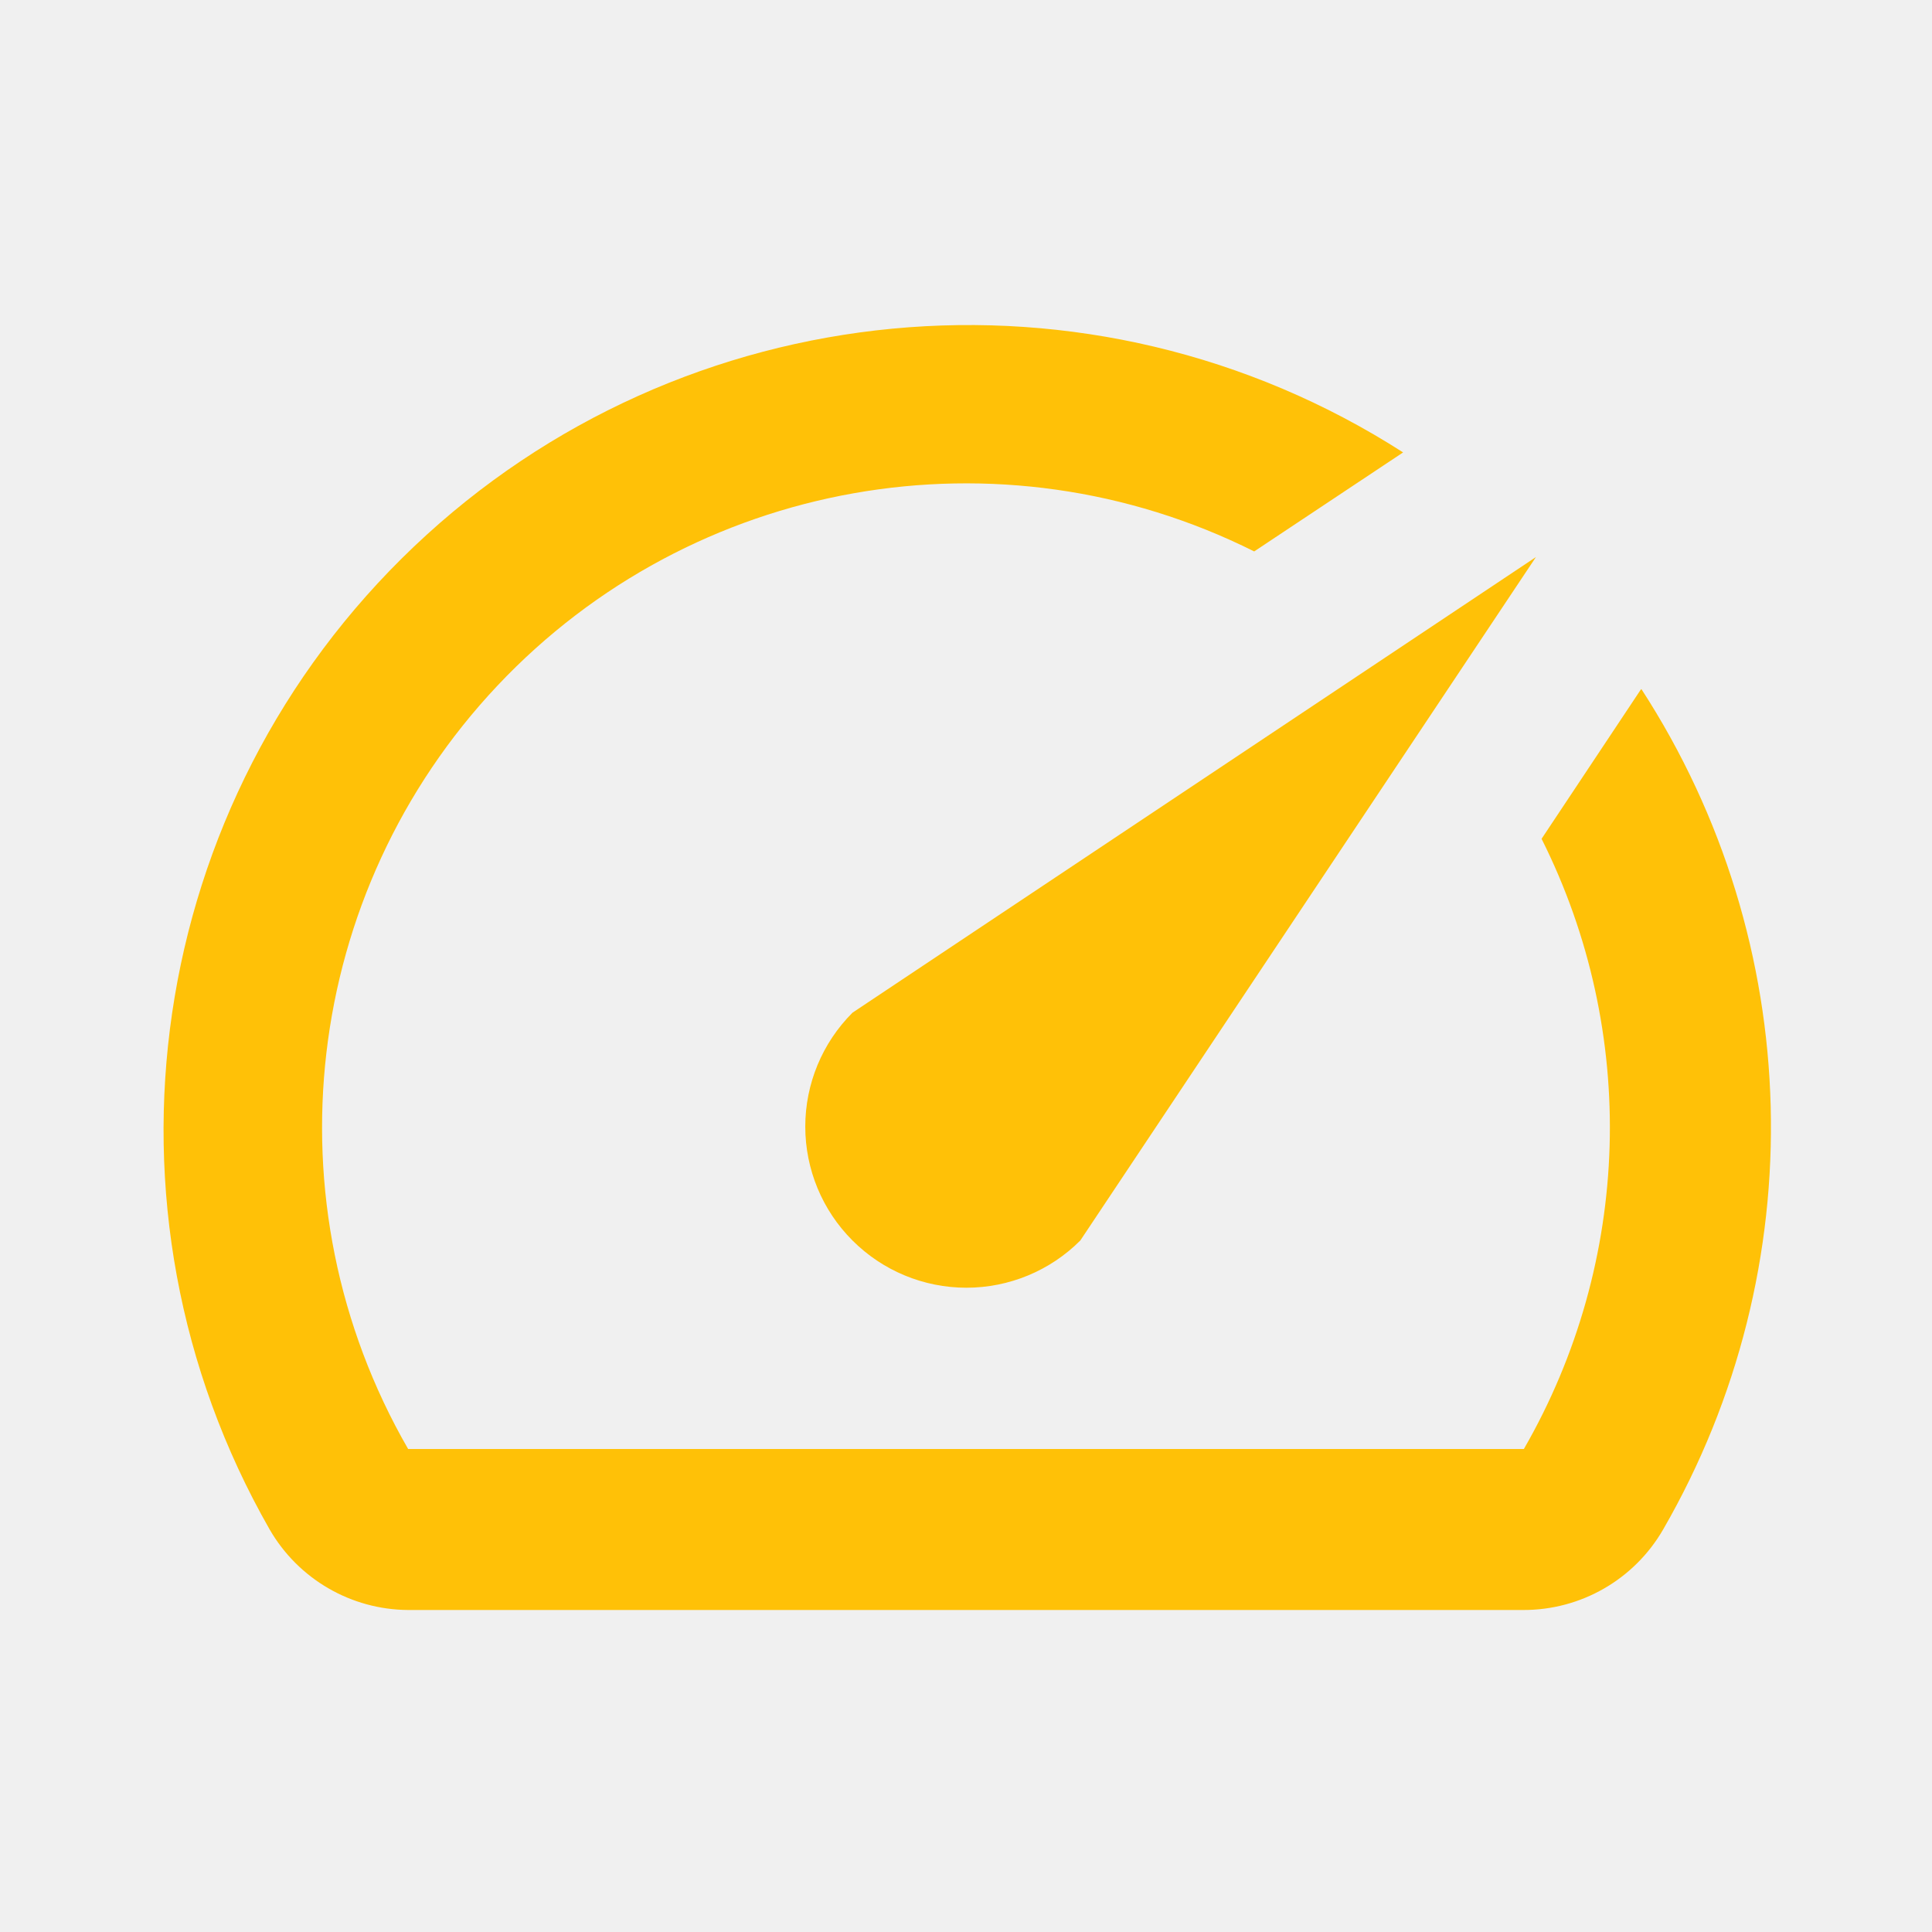
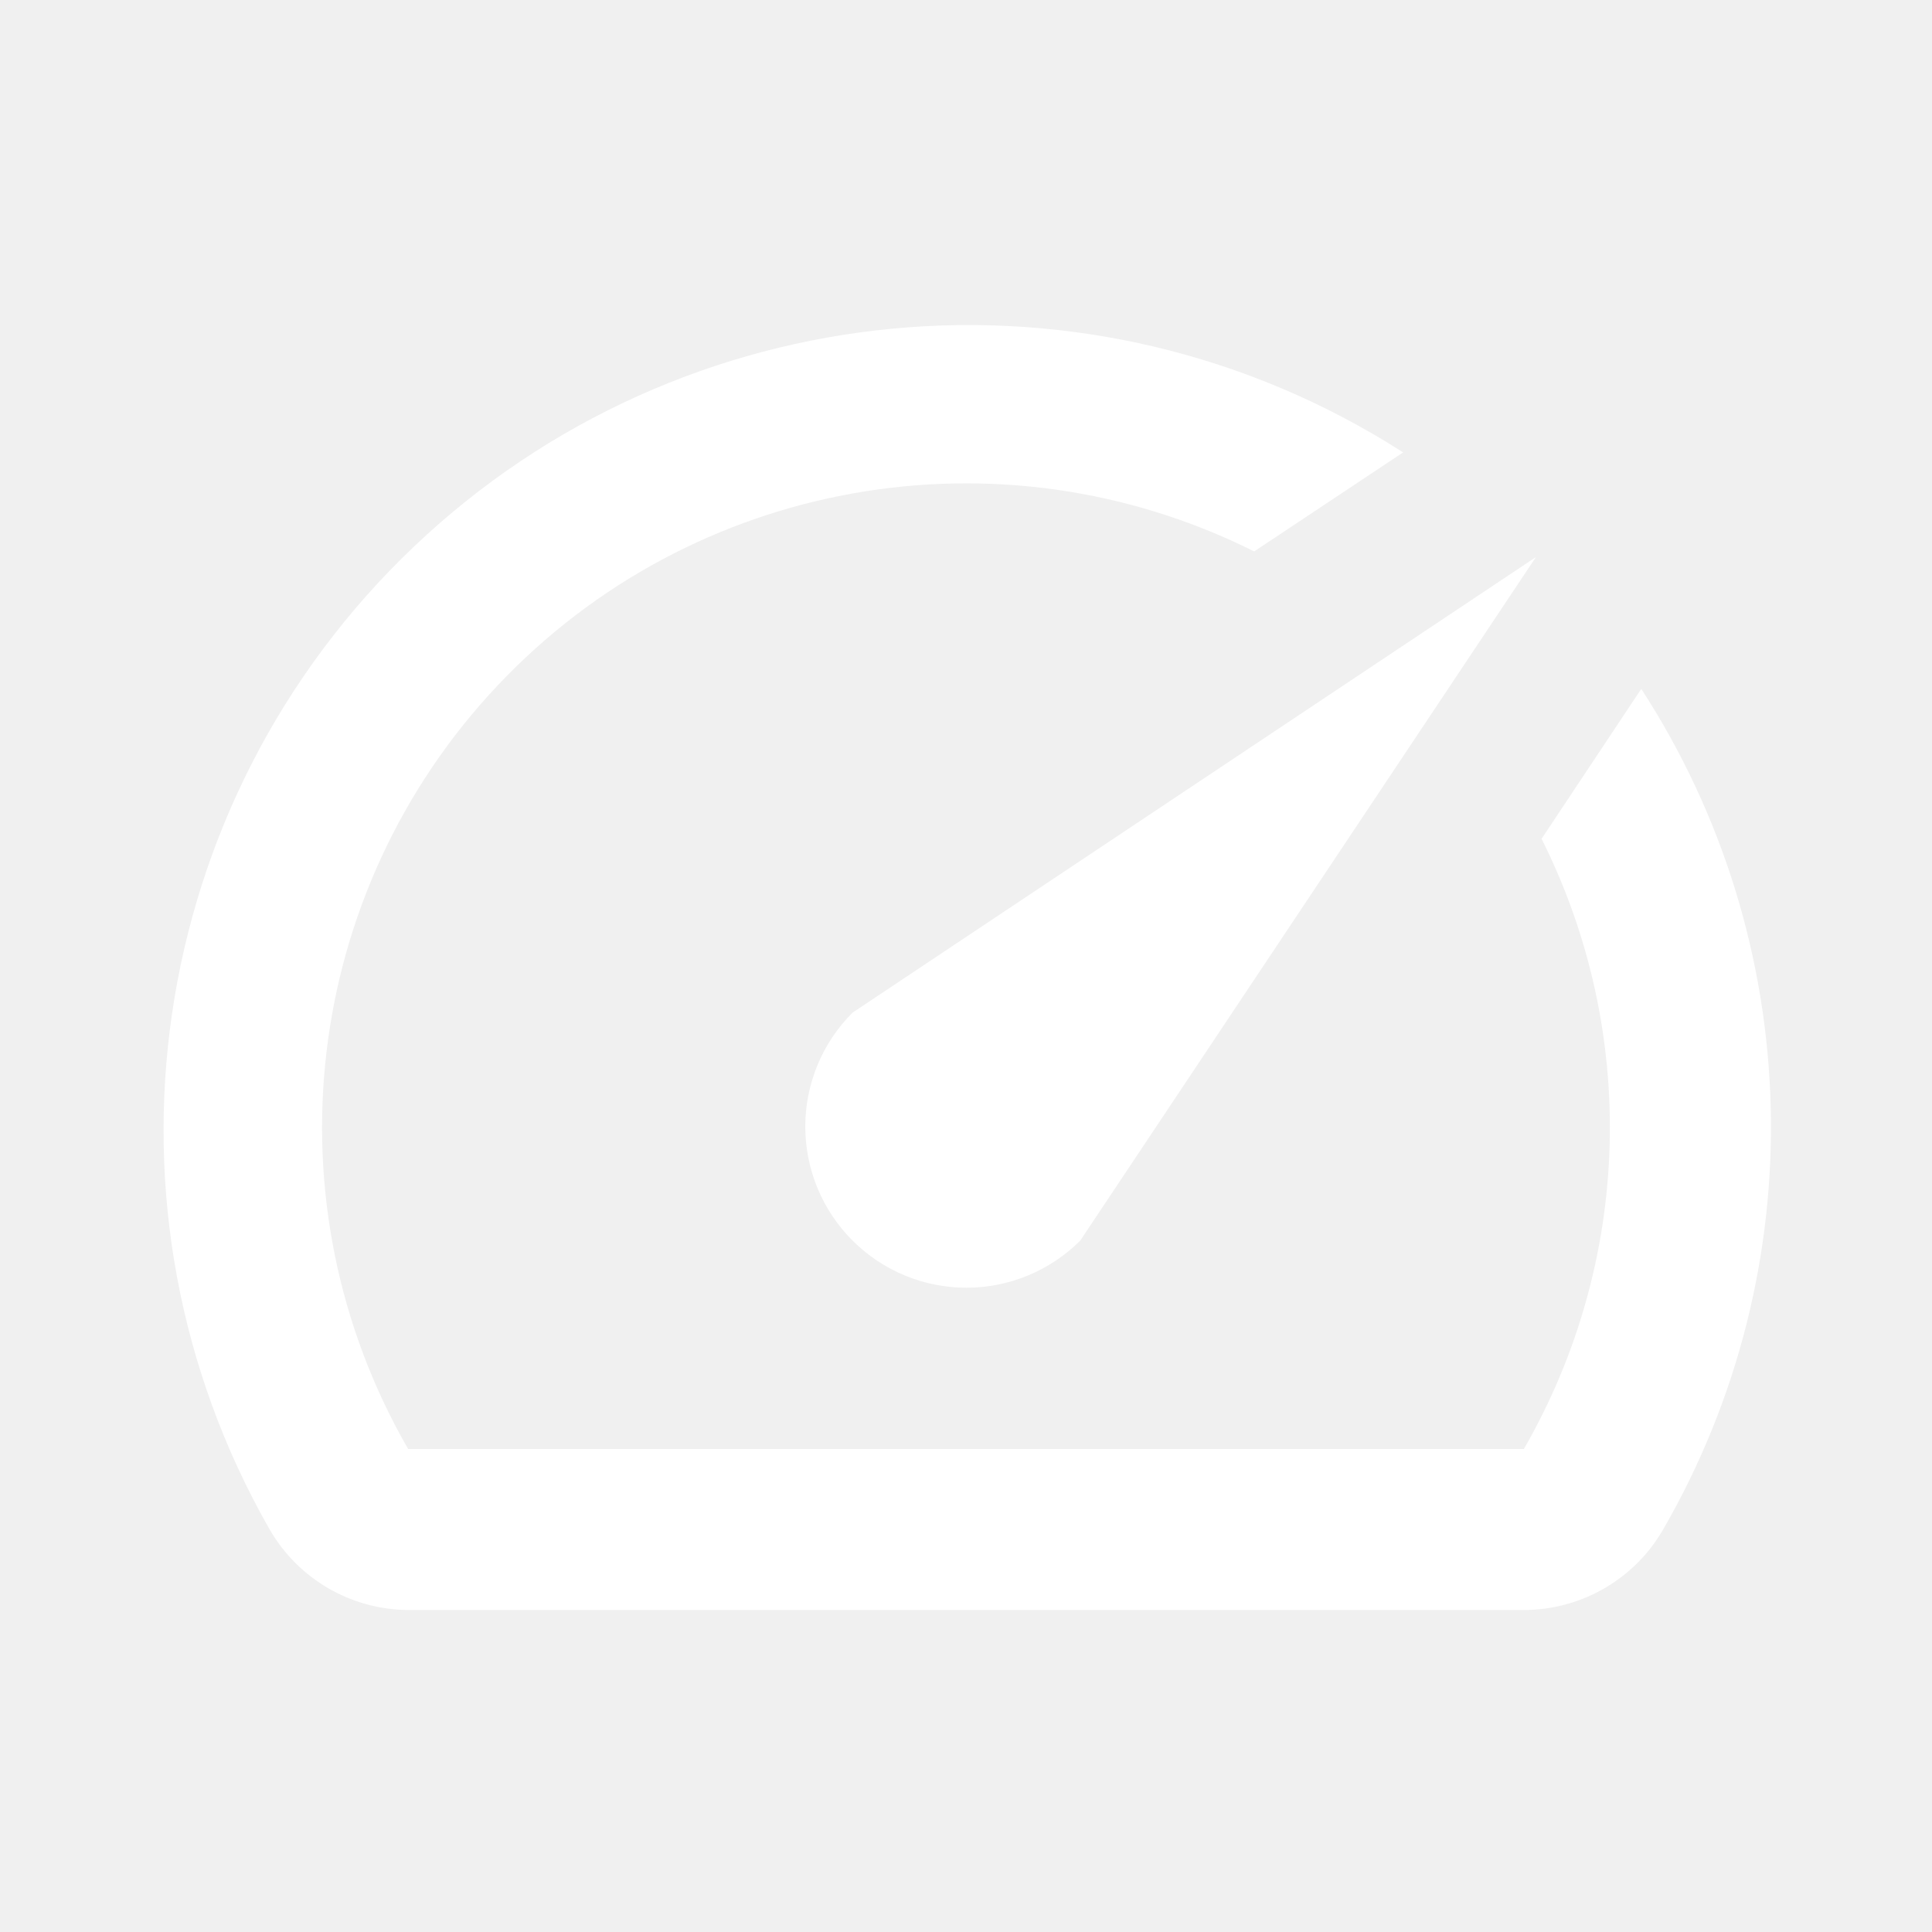
<svg xmlns="http://www.w3.org/2000/svg" viewBox="0 0 24 24" width="64" height="64">
-   <path fill="#FFC107" d="M20.38 8.57l-1.23 1.85a8 8 0 0 1-.22 7.58H5.07A8 8 0 0 1 15.58 6.85l1.85-1.23A10 10 0 0 0 3.35 19a2 2 0 0 0 1.72 1h13.85a2 2 0 0 0 1.74-1 10 10 0 0 0-.27-10.44zM10.59 15.41a2 2 0 0 0 2.83 0l5.66-8.49-8.49 5.66a2 2 0 0 0 0 2.83z" />
+   <path fill="#FFFFFF" d="M20.38 8.57l-1.23 1.85a8 8 0 0 1-.22 7.58H5.07A8 8 0 0 1 15.58 6.85l1.85-1.23A10 10 0 0 0 3.35 19a2 2 0 0 0 1.72 1h13.85a2 2 0 0 0 1.74-1 10 10 0 0 0-.27-10.44zM10.59 15.41a2 2 0 0 0 2.83 0l5.66-8.49-8.49 5.66a2 2 0 0 0 0 2.83z" />
</svg>
